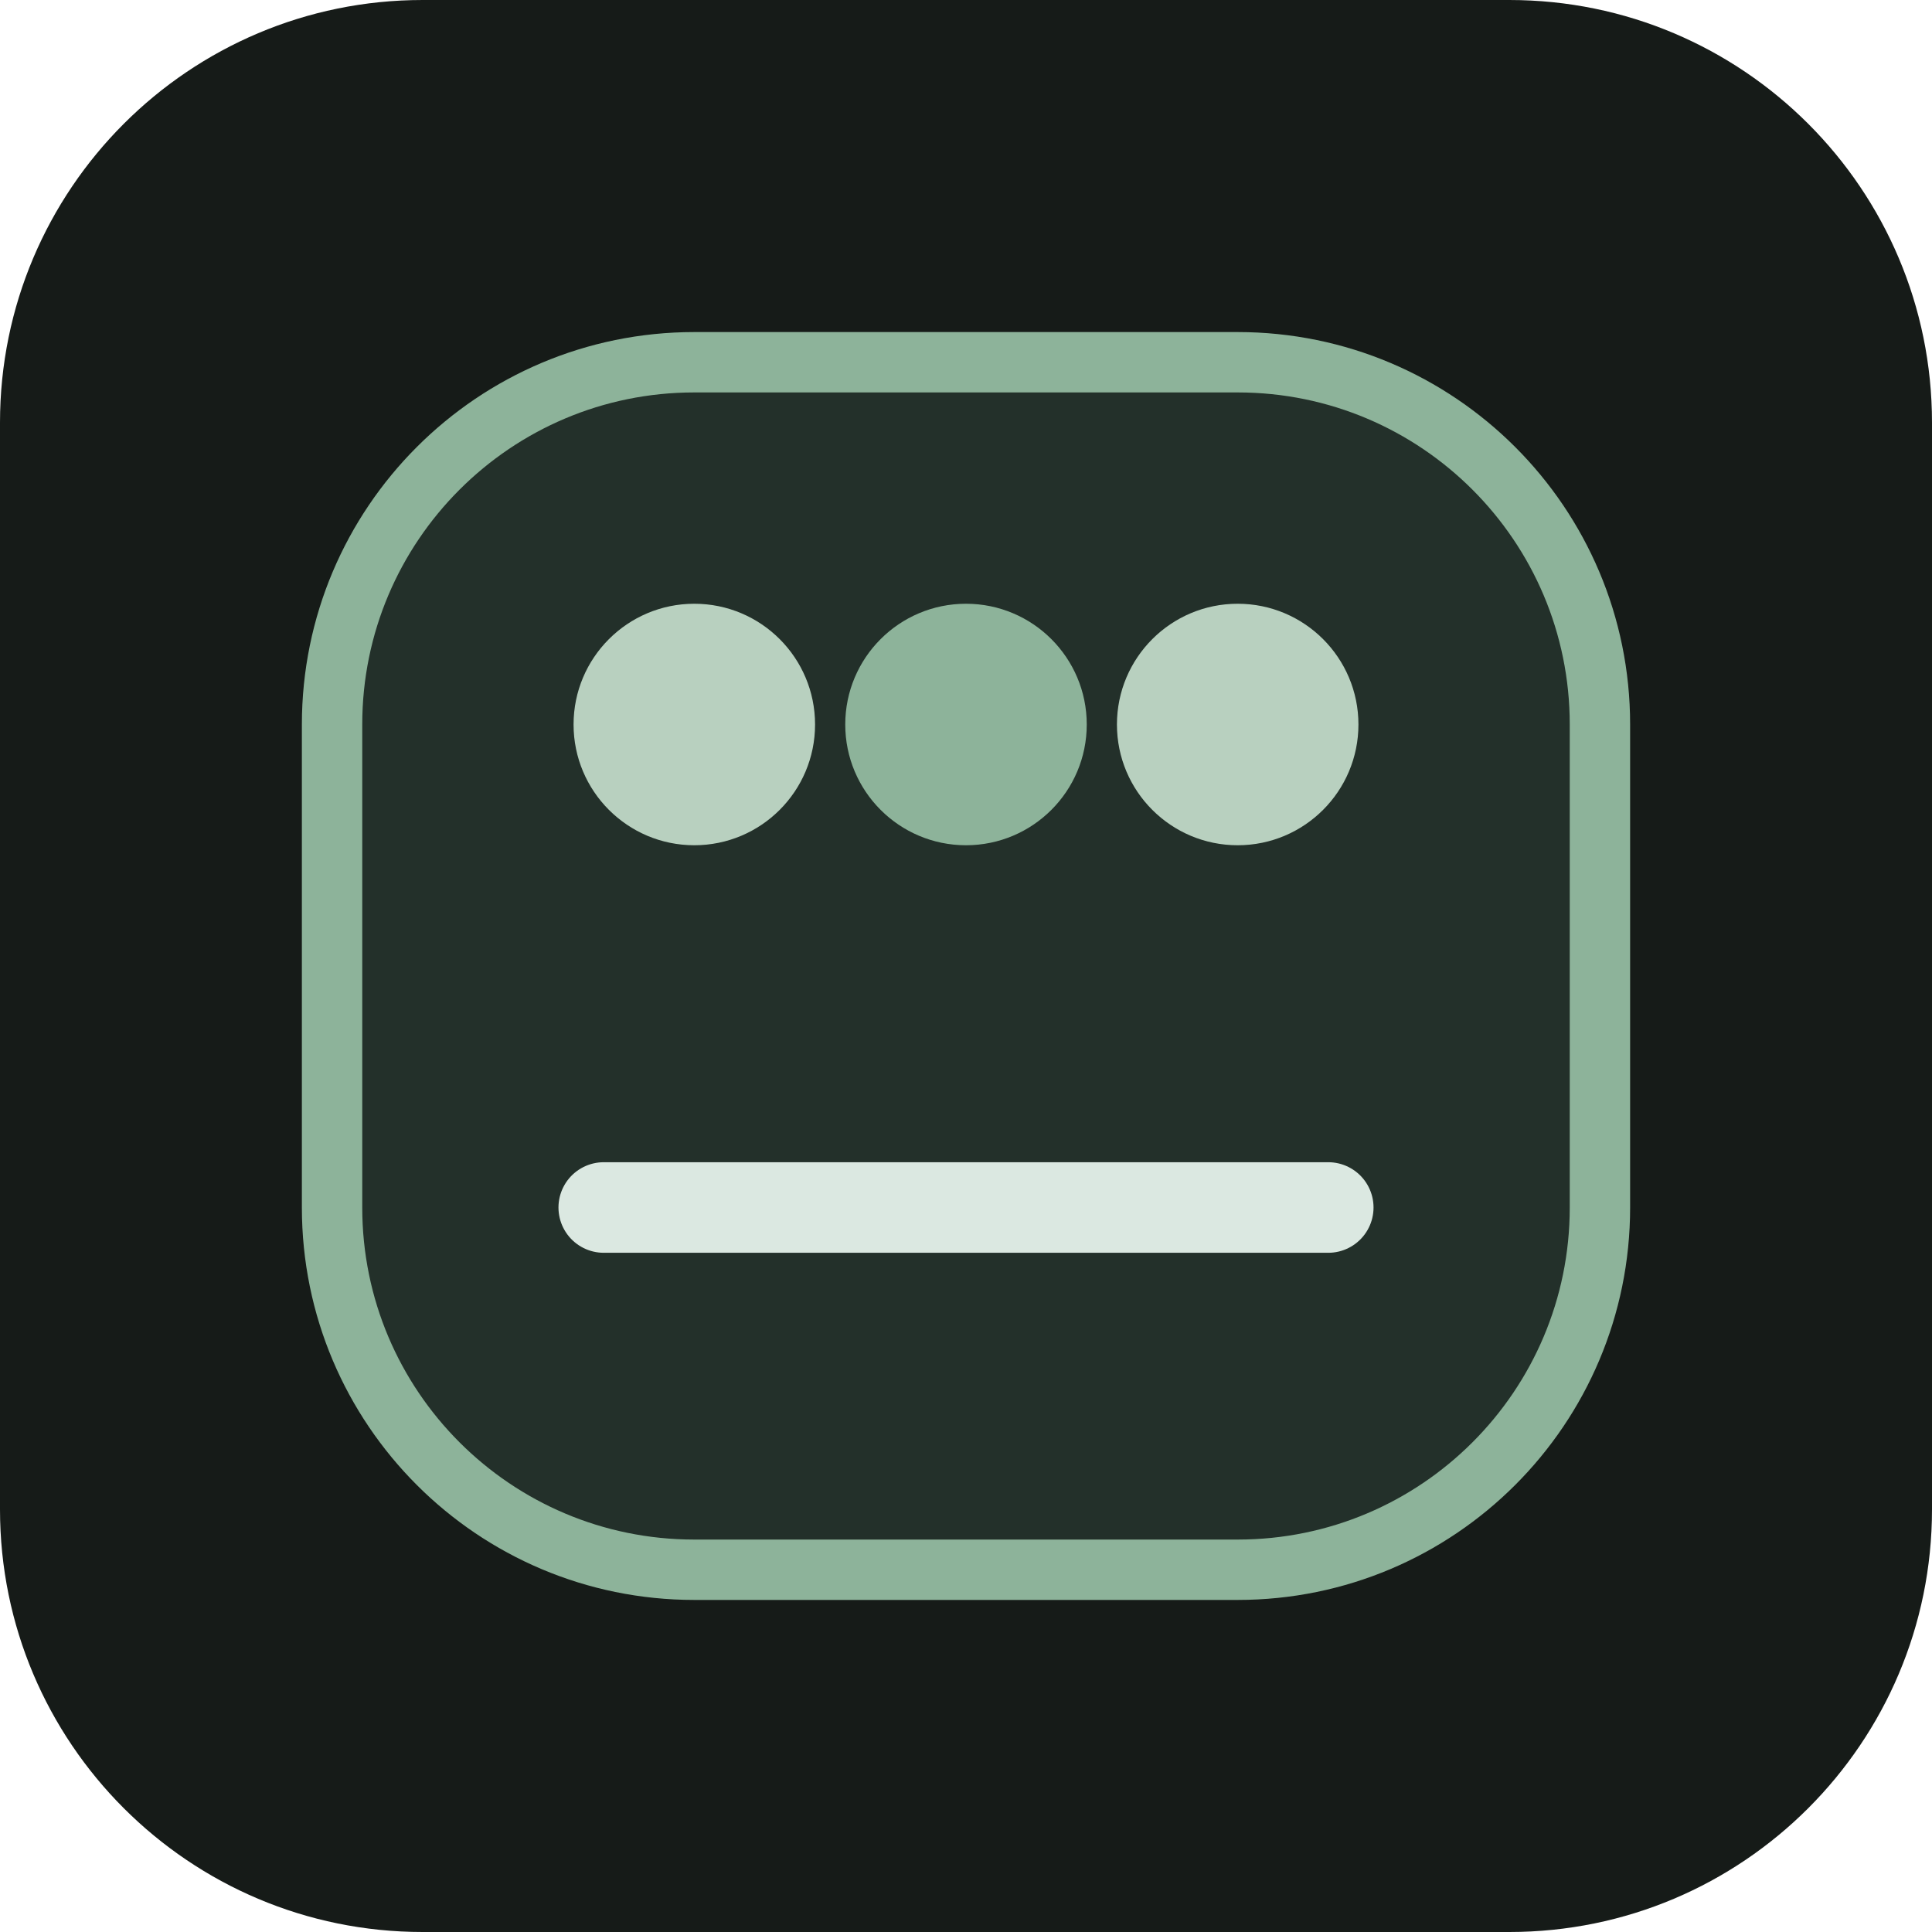
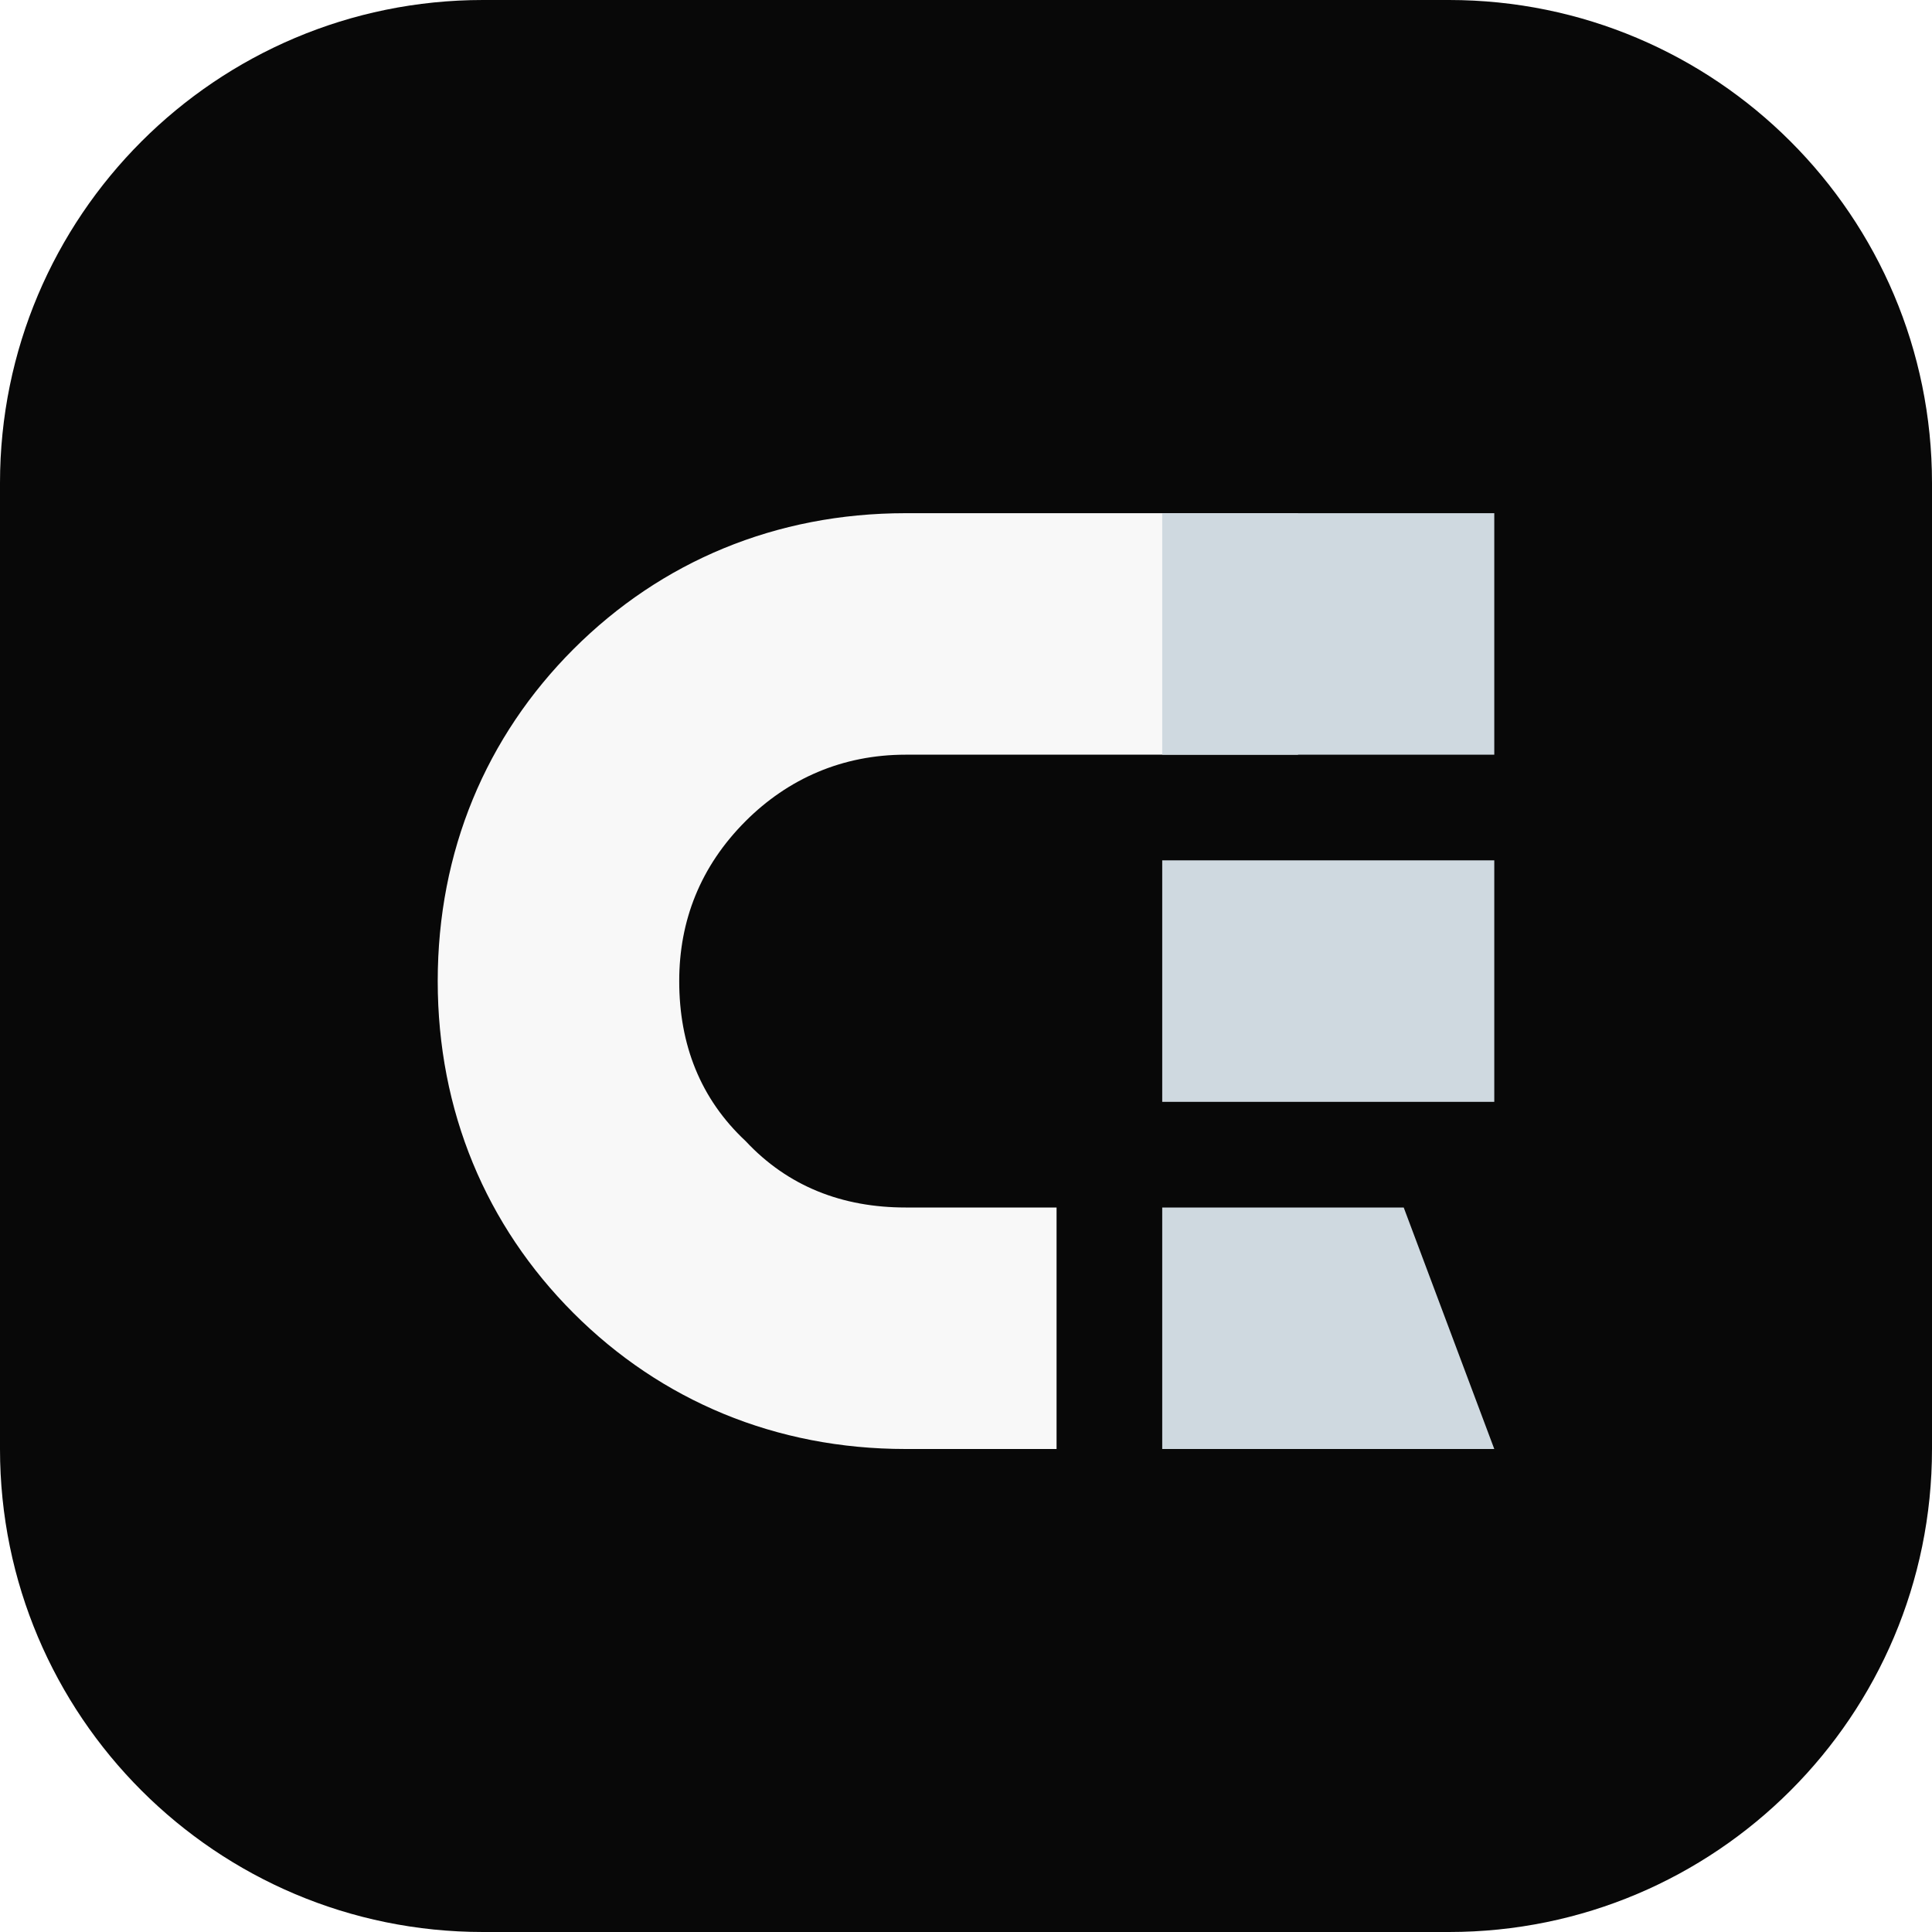
- <svg xmlns="http://www.w3.org/2000/svg" viewBox="0 0 64 64">
-   <rect width="64" height="64" rx="14" fill="#161b18" />
-   <rect x="11" y="12" width="42" height="40" rx="12" fill="#23302a" stroke="#8db39a" stroke-width="2" />
-   <circle cx="23" cy="24" r="4" fill="#b8d0bf" />
-   <circle cx="32" cy="24" r="4" fill="#8db39a" />
-   <circle cx="41" cy="24" r="4" fill="#b8d0bf" />
-   <path d="M20 40h24" stroke="#dbe8e1" stroke-width="3" stroke-linecap="round" />
+ <svg xmlns="http://www.w3.org/2000/svg" viewBox="0 0 64 64" fill="none">
+   <rect width="64" height="64" rx="16" fill="#080808" />
+   <path d="M19 21.5C21.9 18.6 25.7 17 30 17H43V25H30C27.9 25 26.1 25.8 24.7 27.2C23.2 28.7 22.5 30.5 22.5 32.5C22.5 34.6 23.2 36.4 24.7 37.8C26.1 39.3 27.9 40 30 40H35V48H30C25.7 48 21.9 46.4 19 43.5C16.1 40.6 14.5 36.8 14.5 32.5C14.5 28.2 16.1 24.4 19 21.5Z" fill="#F8F8F8" />
+   <path d="M38.5 17H49.5V25H38.5V17Z" fill="#CFD9E0" />
+   <path d="M38.5 28.5H49.5V36.5H38.5V28.5Z" fill="#CFD9E0" />
+   <path d="M38.5 40H46.5L49.5 48H38.5V40Z" fill="#CFD9E0" />
</svg>
